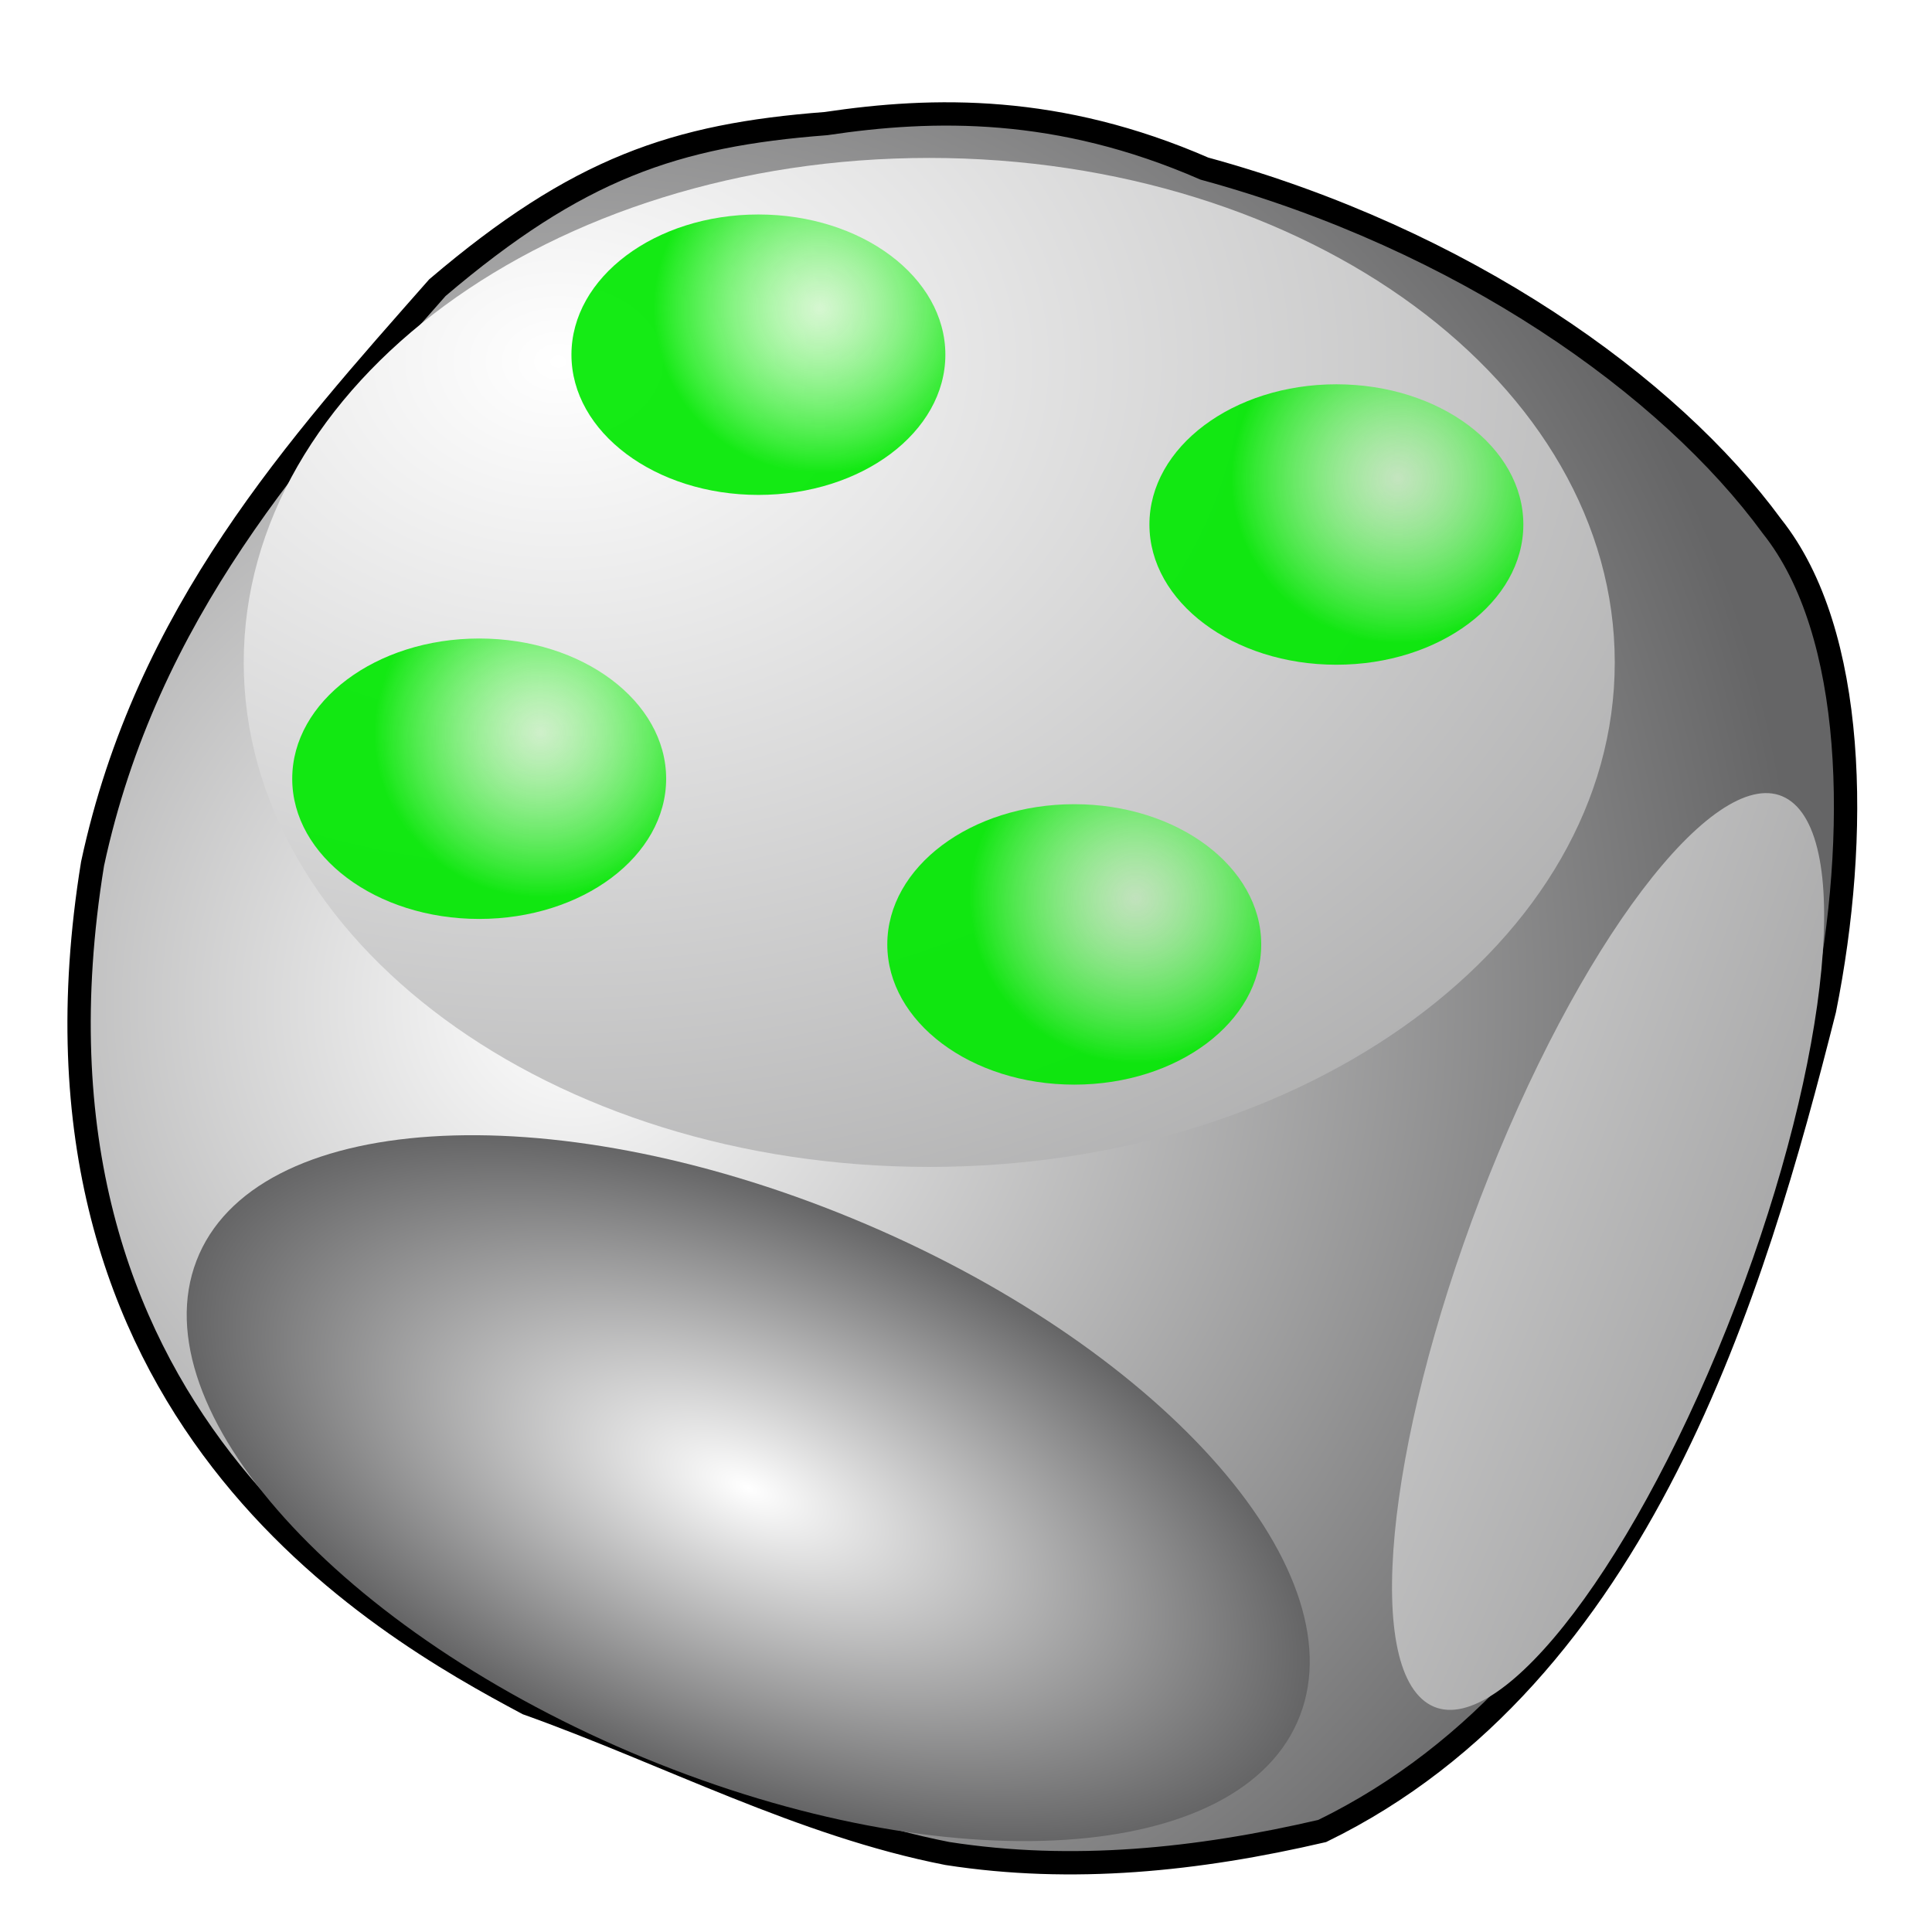
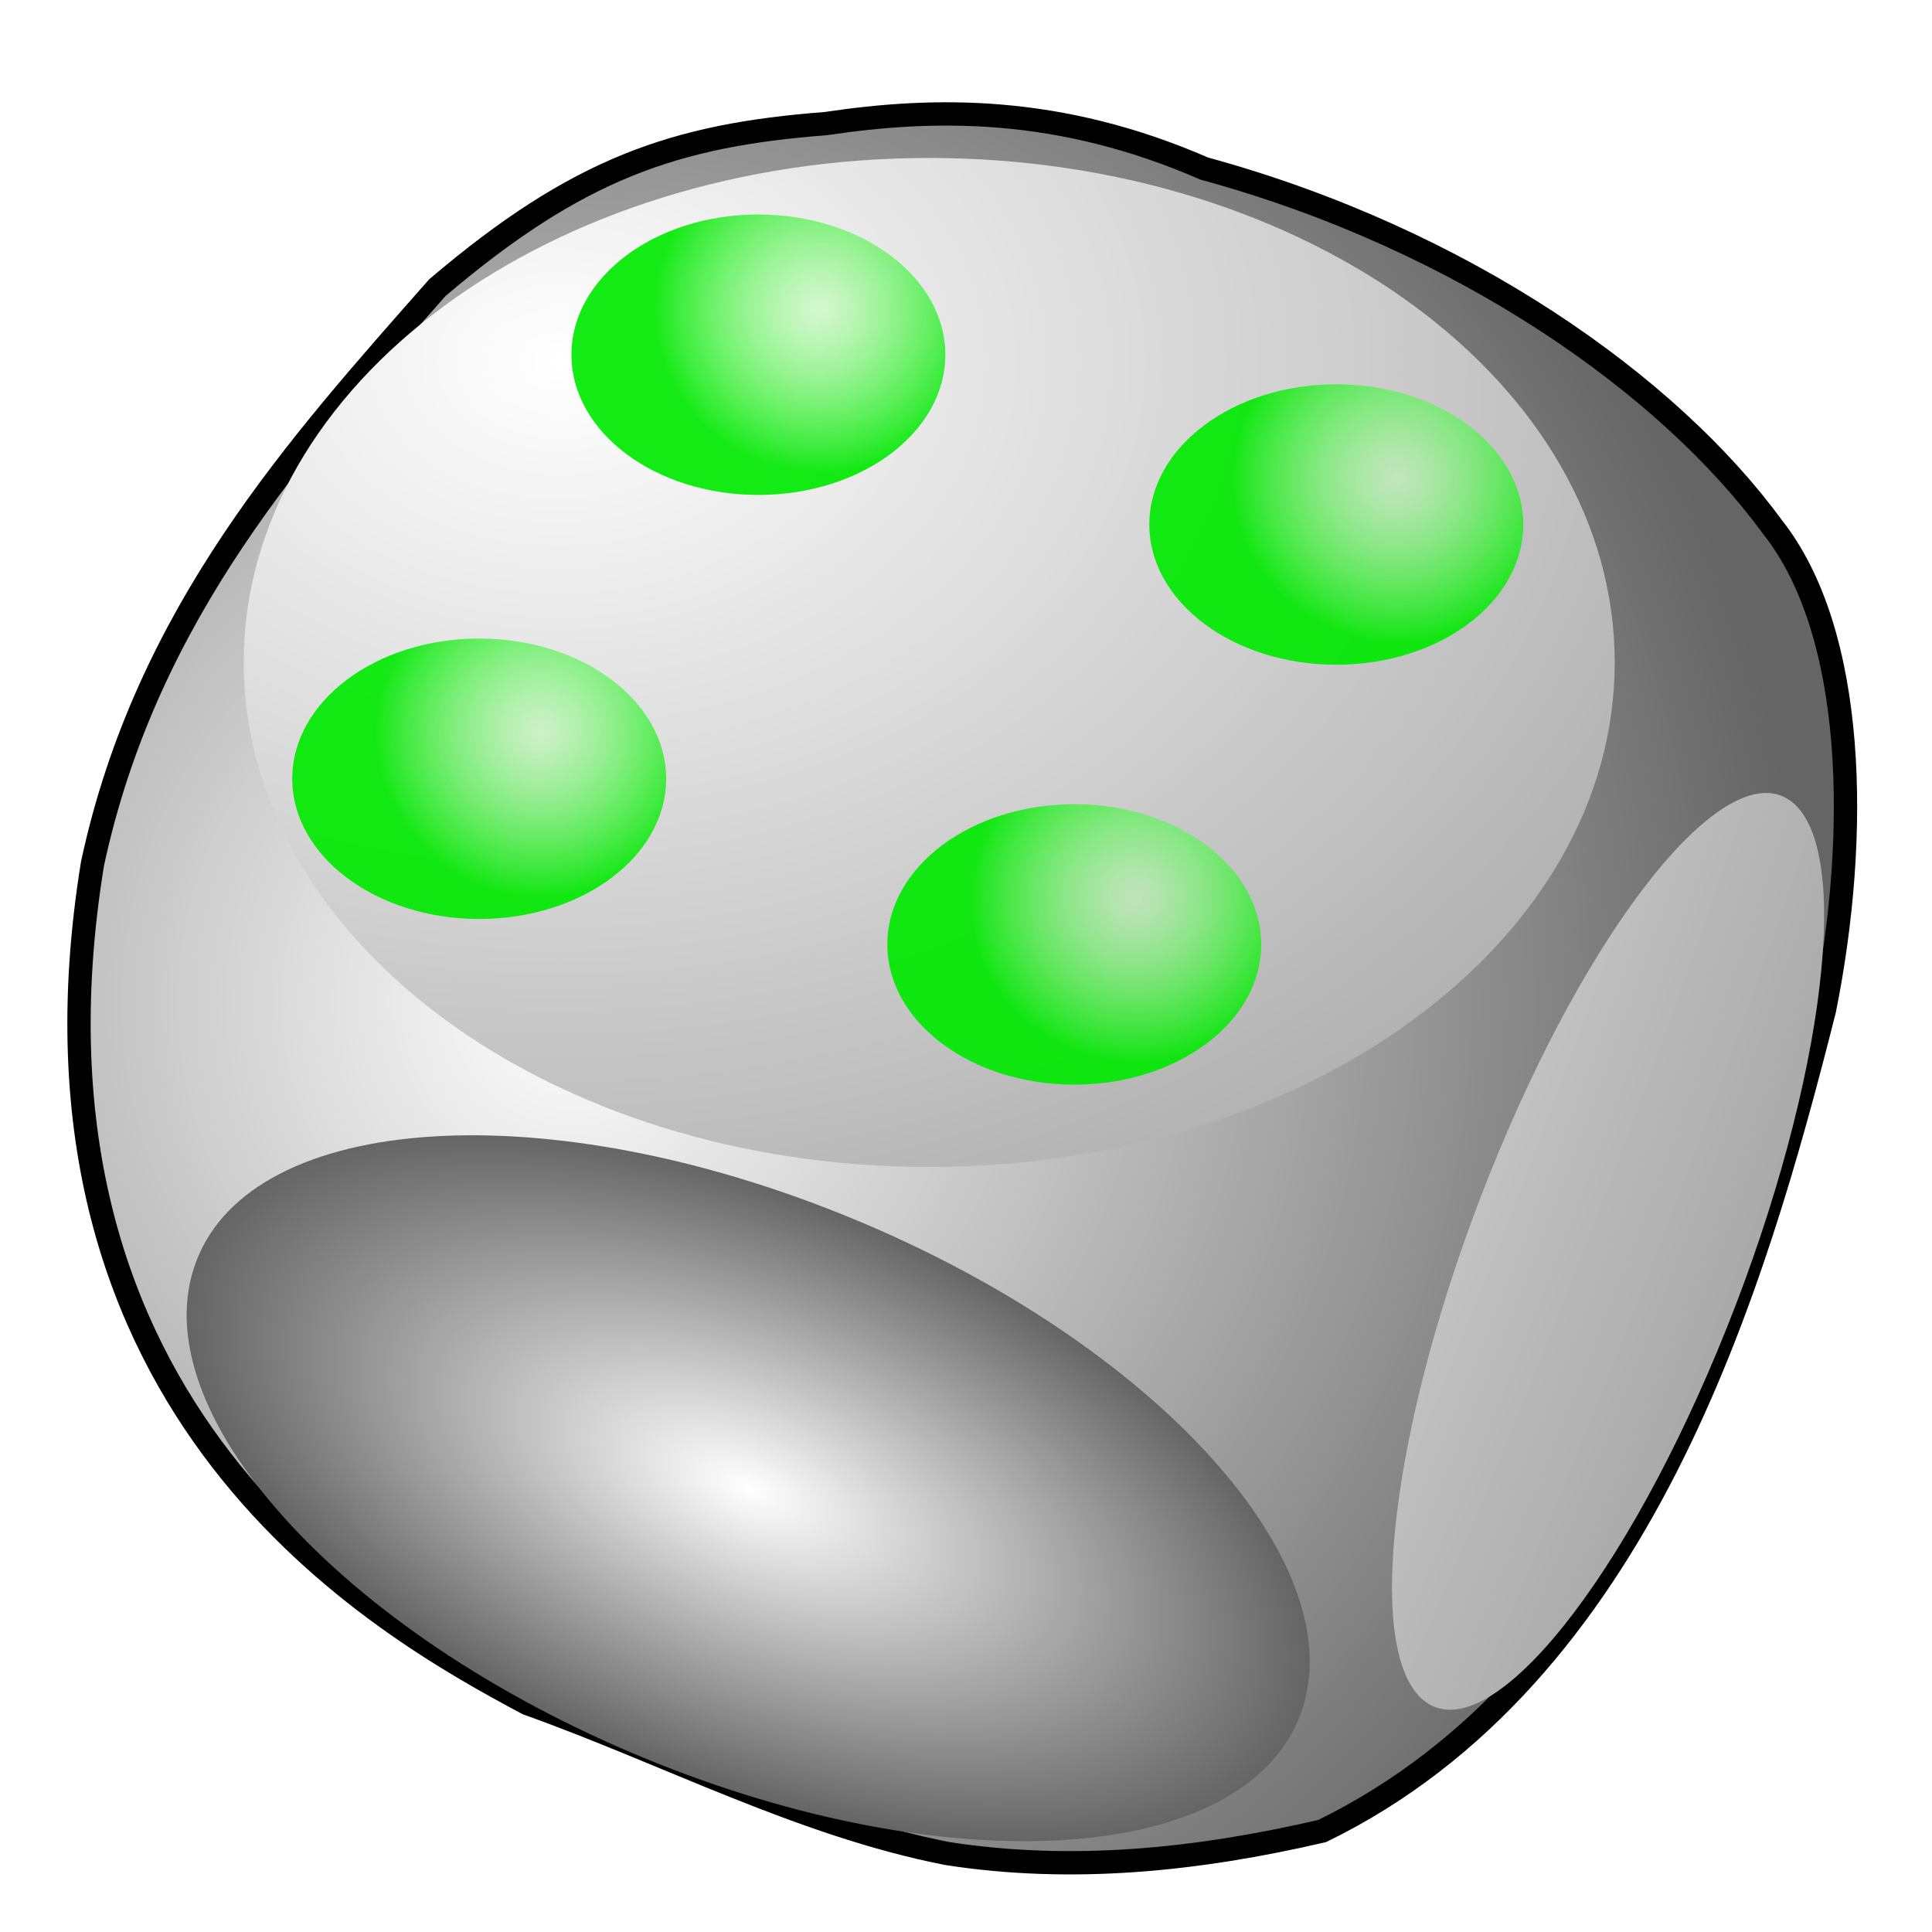
- <svg xmlns="http://www.w3.org/2000/svg" xmlns:xlink="http://www.w3.org/1999/xlink" version="1.0" x="0" y="0" width="80" height="80" id="svg559">
+ <svg xmlns="http://www.w3.org/2000/svg" xmlns:xlink="http://www.w3.org/1999/xlink" id="svg559" height="80" width="80" version="1.0" y="0" x="0">
  <defs id="defs561">
-     <linearGradient id="linearGradient8310">
-       <stop id="stop8312" offset="0" style="stop-color:#ffffff;stop-opacity:1;" />
-       <stop id="stop8314" offset="1" style="stop-color:#656566;stop-opacity:1;" />
+     <linearGradient id="linearGradient579">
+       <stop id="stop580" stop-color="#fff" offset="0" />
+       <stop id="stop581" stop-color="#656566" offset="1" />
    </linearGradient>
-     <linearGradient id="linearGradient579">
-       <stop style="stop-color:#ffffff;stop-opacity:1;" offset="0" id="stop580" />
-       <stop style="stop-color:#656566;stop-opacity:1;" offset="1" id="stop581" />
-     </linearGradient>
-     <linearGradient id="linearGradient564">
-       <stop style="stop-color:#f07f7d;stop-opacity:1;" offset="0" id="stop565" />
-       <stop style="stop-color:#620000;stop-opacity:1;" offset="1" id="stop566" />
-     </linearGradient>
-     <linearGradient x1="0.302" y1="0.617" x2="0.888" y2="0.602" id="linearGradient567" xlink:href="#linearGradient579" />
-     <linearGradient id="linearGradient3693">
-       <stop style="stop-color:#bdffb3;stop-opacity:0.498;" offset="0" id="stop3695" />
-       <stop style="stop-color:#00e900;stop-opacity:0.918;" offset="1" id="stop3697" />
-     </linearGradient>
-     <radialGradient cx="0.277" cy="0.508" r="0.704" fx="0.277" fy="0.508" id="radialGradient568" xlink:href="#linearGradient579" />
-     <radialGradient cx="0.229" cy="0.203" r="1.809" fx="0.229" fy="0.203" id="radialGradient570" xlink:href="#linearGradient579" />
-     <radialGradient cx="367.492" cy="182.075" r="60.135" fx="367.492" fy="182.075" id="radialGradient572" xlink:href="#linearGradient579" gradientTransform="matrix(1,0,0,0.472222,0,96.09531)" gradientUnits="userSpaceOnUse" />
-     <radialGradient cx="0.232" cy="-2.547" r="6.407" fx="0.232" fy="-2.547" id="radialGradient574" xlink:href="#linearGradient8310" />
-     <radialGradient cx="0.678" cy="0.328" r="0.743" fx="0.678" fy="0.328" id="radialGradient582" xlink:href="#linearGradient579" />
-     <radialGradient xlink:href="#linearGradient3693" id="radialGradient3699" cx="379.776" cy="105.994" fx="379.776" fy="105.994" r="16.704" gradientTransform="matrix(0.891044,-5.093904e-3,4.719789e-3,0.939406,40.75568,8.226063)" gradientUnits="userSpaceOnUse" />
+     <radialGradient id="radialGradient568" xlink:href="#linearGradient579" cy=".508" cx=".277" r=".704" />
+     <radialGradient id="radialGradient570" xlink:href="#linearGradient579" cy=".203" cx=".229" r="1.809" />
+     <radialGradient id="radialGradient572" xlink:href="#linearGradient579" gradientUnits="userSpaceOnUse" cy="182.08" cx="367.49" gradientTransform="matrix(1 0 0 .47222 0 96.095)" r="60.135" />
+     <radialGradient id="radialGradient574" cy="-2.547" cx=".232" r="6.407">
+       <stop id="stop8312" stop-color="#fff" offset="0" />
+       <stop id="stop8314" stop-color="#656566" offset="1" />
+     </radialGradient>
+     <radialGradient id="radialGradient3699" gradientUnits="userSpaceOnUse" cy="105.99" cx="379.78" gradientTransform="matrix(.89104 -.0050939 .0047198 .93941 40.756 8.2261)" r="16.704">
+       <stop id="stop3695" stop-color="#bdffb3" stop-opacity=".498" offset="0" />
+       <stop id="stop3697" stop-color="#00e900" stop-opacity=".918" offset="1" />
+     </radialGradient>
  </defs>
  <g id="g588">
-     <path d="M 360.472 51.125 C 344.277 52.365 333.859 55.916 318.819 68.71 C 303.89 85.658 287.618 103.557 281.841 130.484 C 272.27 189.413 312.799 212.153 328.466 220.519 C 343.472 225.878 357.9 233.548 373.484 236.597 C 386.882 238.681 400.28 237.3 413.678 234.185 C 447.808 217.544 459.984 176.062 467.539 146.134 C 471.273 127.553 470.988 105.713 461.911 94.309 C 450.865 79.211 428.842 63.536 401.042 55.948 C 385.435 49.141 372.06 49.392 360.472 51.125 z " style="font-size:12.000;fill:url(#radialGradient568);stroke:black;stroke-width:2.5;" id="path572" transform="matrix(0.386209,0,0,0.386209,-105.017,-14.62676)" />
-     <ellipse cx="138.644" cy="103.566" rx="65.146" ry="46.772" transform="matrix(0.435723,0,0,0.446636,-21.93232,-18.82671)" style="font-size:12.000;fill:url(#radialGradient570);fill-rule:evenodd;" id="path569" />
-     <ellipse cx="367.492" cy="182.075" rx="60.135" ry="28.397" transform="matrix(0.379942,0.156575,-0.151138,0.393608,-81.12441,-67.58463)" style="font-size:12.000;fill:url(#radialGradient572);fill-rule:evenodd;" id="path571" />
-     <ellipse cx="481.08" cy="188.757" rx="60.135" ry="21.715" transform="matrix(0.128262,-0.308075,0.208654,0.189377,-34.50172,164.2841)" style="font-size:12.000;fill:url(#radialGradient574);fill-rule:evenodd;" id="path573" />
-     <ellipse cx="374.173" cy="110.247" rx="16.704" ry="13.363" transform="matrix(0.463455,0,0,0.434484,-142.0087,-33.21316)" style="font-size:12.000;fill:url(#radialGradient3699);fill-rule:evenodd;fill-opacity:1.0;opacity:1" id="path575" />
-     <ellipse cx="374.173" cy="110.247" rx="16.704" ry="13.363" transform="matrix(0.463455,0,0,0.434484,-128.9297,-8.794317)" style="font-size:12.000;fill:url(#radialGradient3699);fill-rule:evenodd;fill-opacity:1.0;opacity:1" id="ellipse588" />
-     <ellipse cx="374.173" cy="110.247" rx="16.704" ry="13.363" transform="matrix(0.463455,0,0,0.434484,-153.5703,-15.65515)" style="font-size:12.000;fill:url(#radialGradient3699);fill-rule:evenodd;fill-opacity:1.0;opacity:1" id="ellipse618" />
-     <ellipse cx="374.173" cy="110.247" rx="16.704" ry="13.363" transform="matrix(0.463455,0,0,0.434484,-118.0757,-26.18156)" style="font-size:12.000;fill:url(#radialGradient3699);fill-rule:evenodd;fill-opacity:1.0;opacity:1" id="ellipse619" />
+     <path id="path572" d="m360.47 51.125c-16.19 1.24-26.61 4.791-41.65 17.585-14.93 16.948-31.2 34.85-36.98 61.77-9.57 58.93 30.96 81.67 46.63 90.04 15 5.36 29.43 13.03 45.01 16.08 13.4 2.08 26.8 0.7 40.2-2.41 34.13-16.65 46.3-58.13 53.86-88.06 3.73-18.58 3.45-40.42-5.63-51.821-11.04-15.098-33.07-30.773-60.87-38.361-15.61-6.807-28.98-6.556-40.57-4.823z" transform="matrix(.38621 0 0 .38621 -105.02 -14.627)" stroke="#000" stroke-width="2.5" fill="url(#radialGradient568)" />
+     <ellipse id="path569" fill-rule="evenodd" rx="65.146" ry="46.772" transform="matrix(.43572 0 0 .44664 -21.932 -18.827)" cy="103.57" cx="138.64" fill="url(#radialGradient570)" />
+     <ellipse id="path571" fill-rule="evenodd" rx="60.135" ry="28.397" transform="matrix(.37994 .15658 -.15114 .39361 -81.124 -67.585)" cy="182.08" cx="367.49" fill="url(#radialGradient572)" />
+     <ellipse id="path573" fill-rule="evenodd" rx="60.135" ry="21.715" transform="matrix(.12826 -.30808 .20865 .18938 -34.502 164.28)" cy="188.76" cx="481.08" fill="url(#radialGradient574)" />
+     <ellipse id="path575" fill-rule="evenodd" rx="16.704" ry="13.363" transform="matrix(.46346 0 0 .43448 -142.01 -33.213)" cy="110.25" cx="374.17" fill="url(#radialGradient3699)" />
+     <ellipse id="ellipse588" fill-rule="evenodd" rx="16.704" ry="13.363" transform="matrix(.46346 0 0 .43448 -128.93 -8.7943)" cy="110.25" cx="374.17" fill="url(#radialGradient3699)" />
+     <ellipse id="ellipse618" fill-rule="evenodd" rx="16.704" ry="13.363" transform="matrix(.46346 0 0 .43448 -153.57 -15.655)" cy="110.25" cx="374.17" fill="url(#radialGradient3699)" />
+     <ellipse id="ellipse619" fill-rule="evenodd" rx="16.704" ry="13.363" transform="matrix(.46346 0 0 .43448 -118.08 -26.182)" cy="110.25" cx="374.17" fill="url(#radialGradient3699)" />
  </g>
</svg>
